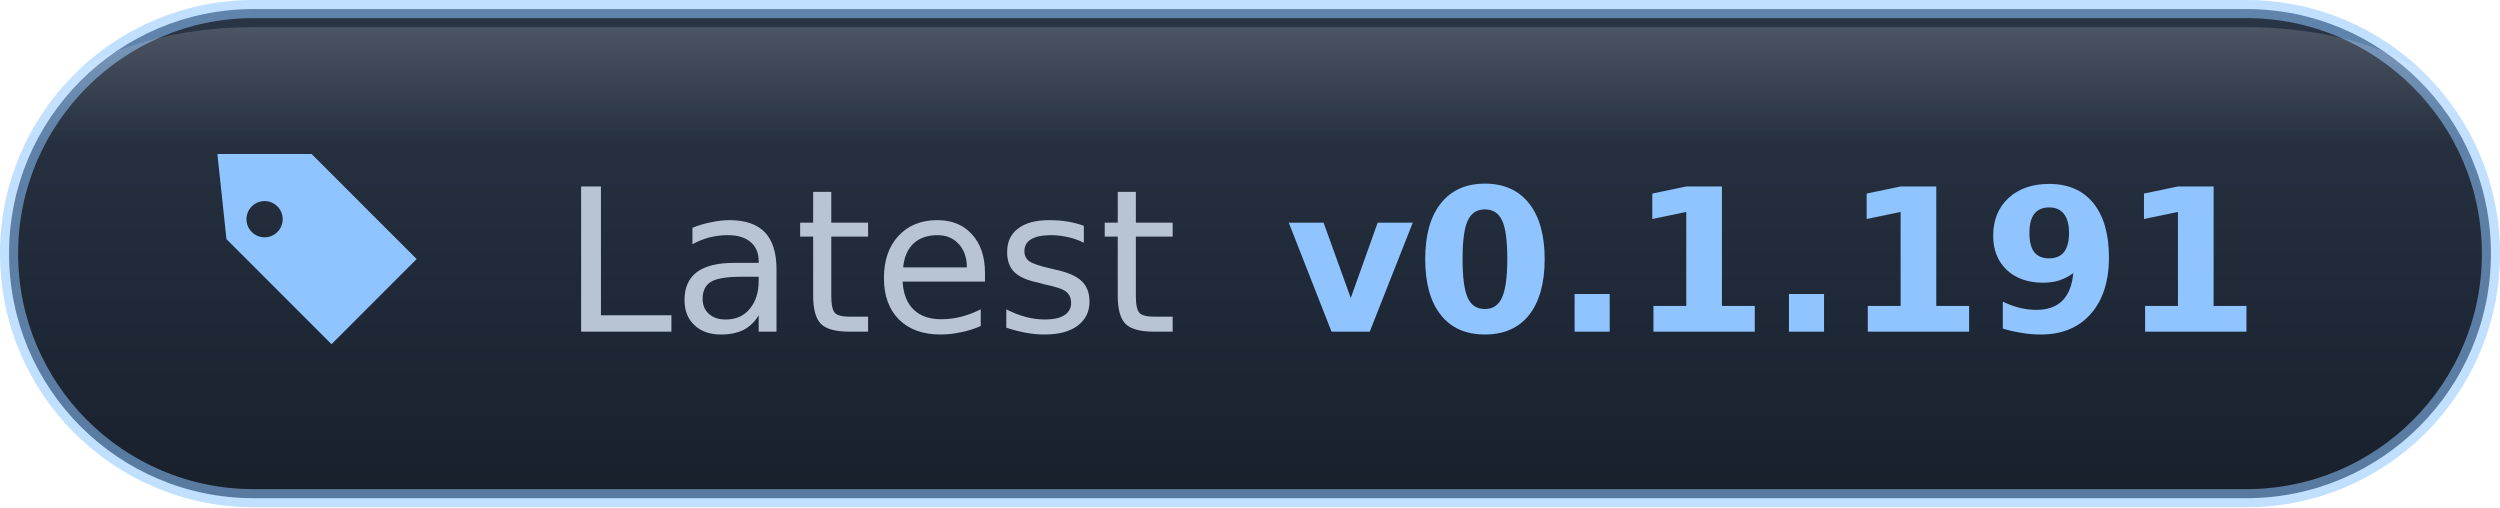
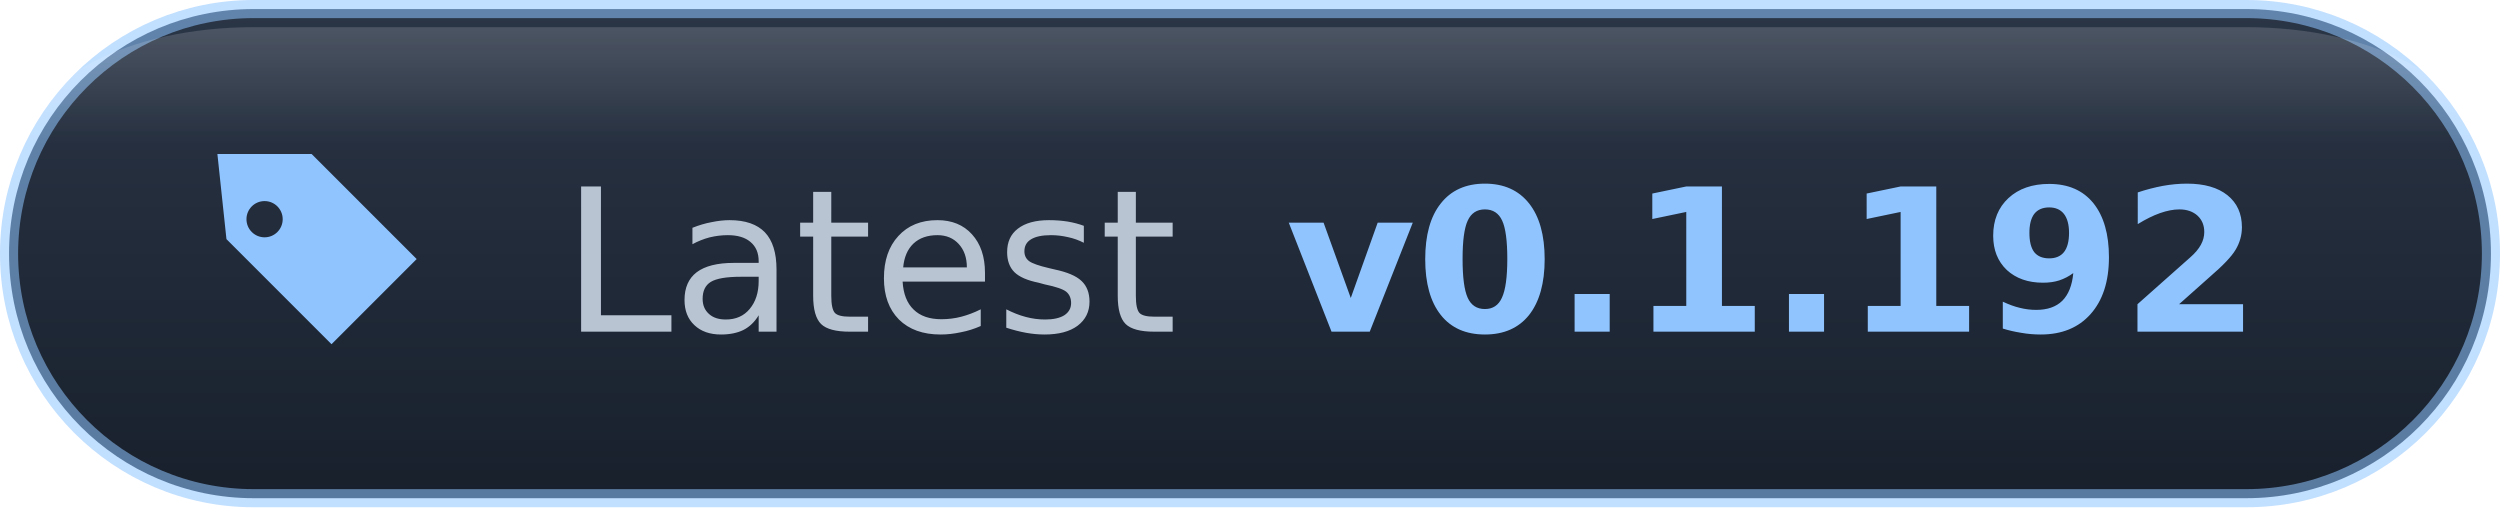
- <svg xmlns="http://www.w3.org/2000/svg" width="138" height="28" viewBox="0 0 138 28" role="img" aria-label="Latest: v0.1.191">
+ <svg xmlns="http://www.w3.org/2000/svg" width="138" height="28" viewBox="0 0 138 28" role="img" aria-label="Latest: v0.1.192">
  <defs>
    <linearGradient id="g" x1="0" y1="0" x2="0" y2="1">
      <stop offset="0" stop-color="#2a3546" />
      <stop offset="1" stop-color="#18202c" />
    </linearGradient>
    <linearGradient id="s" x1="0" y1="0" x2="0" y2="1">
      <stop offset="0" stop-color="#fff" stop-opacity=".16" />
      <stop offset=".5" stop-color="#fff" stop-opacity="0" />
    </linearGradient>
  </defs>
  <rect x=".5" y=".5" width="137" height="27" rx="13.5" fill="url(#g)" stroke="#8fc4ff" stroke-opacity=".55" />
  <rect x="1.5" y="1.5" width="135" height="13.0" rx="12.5" fill="url(#s)" />
  <g transform="translate(11 7.5)" fill="#8fc4ff">
    <path d="M1 1h5.2L12 6.8 7.3 11.5 1.5 5.7zM3.6 3.6a1 1 0 1 0 .01 0z" fill-rule="evenodd" />
  </g>
  <g font-family="Verdana,DejaVu Sans,Geneva,sans-serif" font-size="11" dominant-baseline="central">
    <text x="31" y="14.5" fill="#b9c4d3" textLength="34.0" lengthAdjust="spacingAndGlyphs">Latest</text>
-     <text x="70.97" y="14.5" fill="#8fc4ff" font-weight="700" textLength="53.8" lengthAdjust="spacingAndGlyphs">v0.1.191</text>
+     <text x="70.97" y="14.5" fill="#8fc4ff" font-weight="700" textLength="53.8" lengthAdjust="spacingAndGlyphs">v0.1.192</text>
  </g>
</svg>
